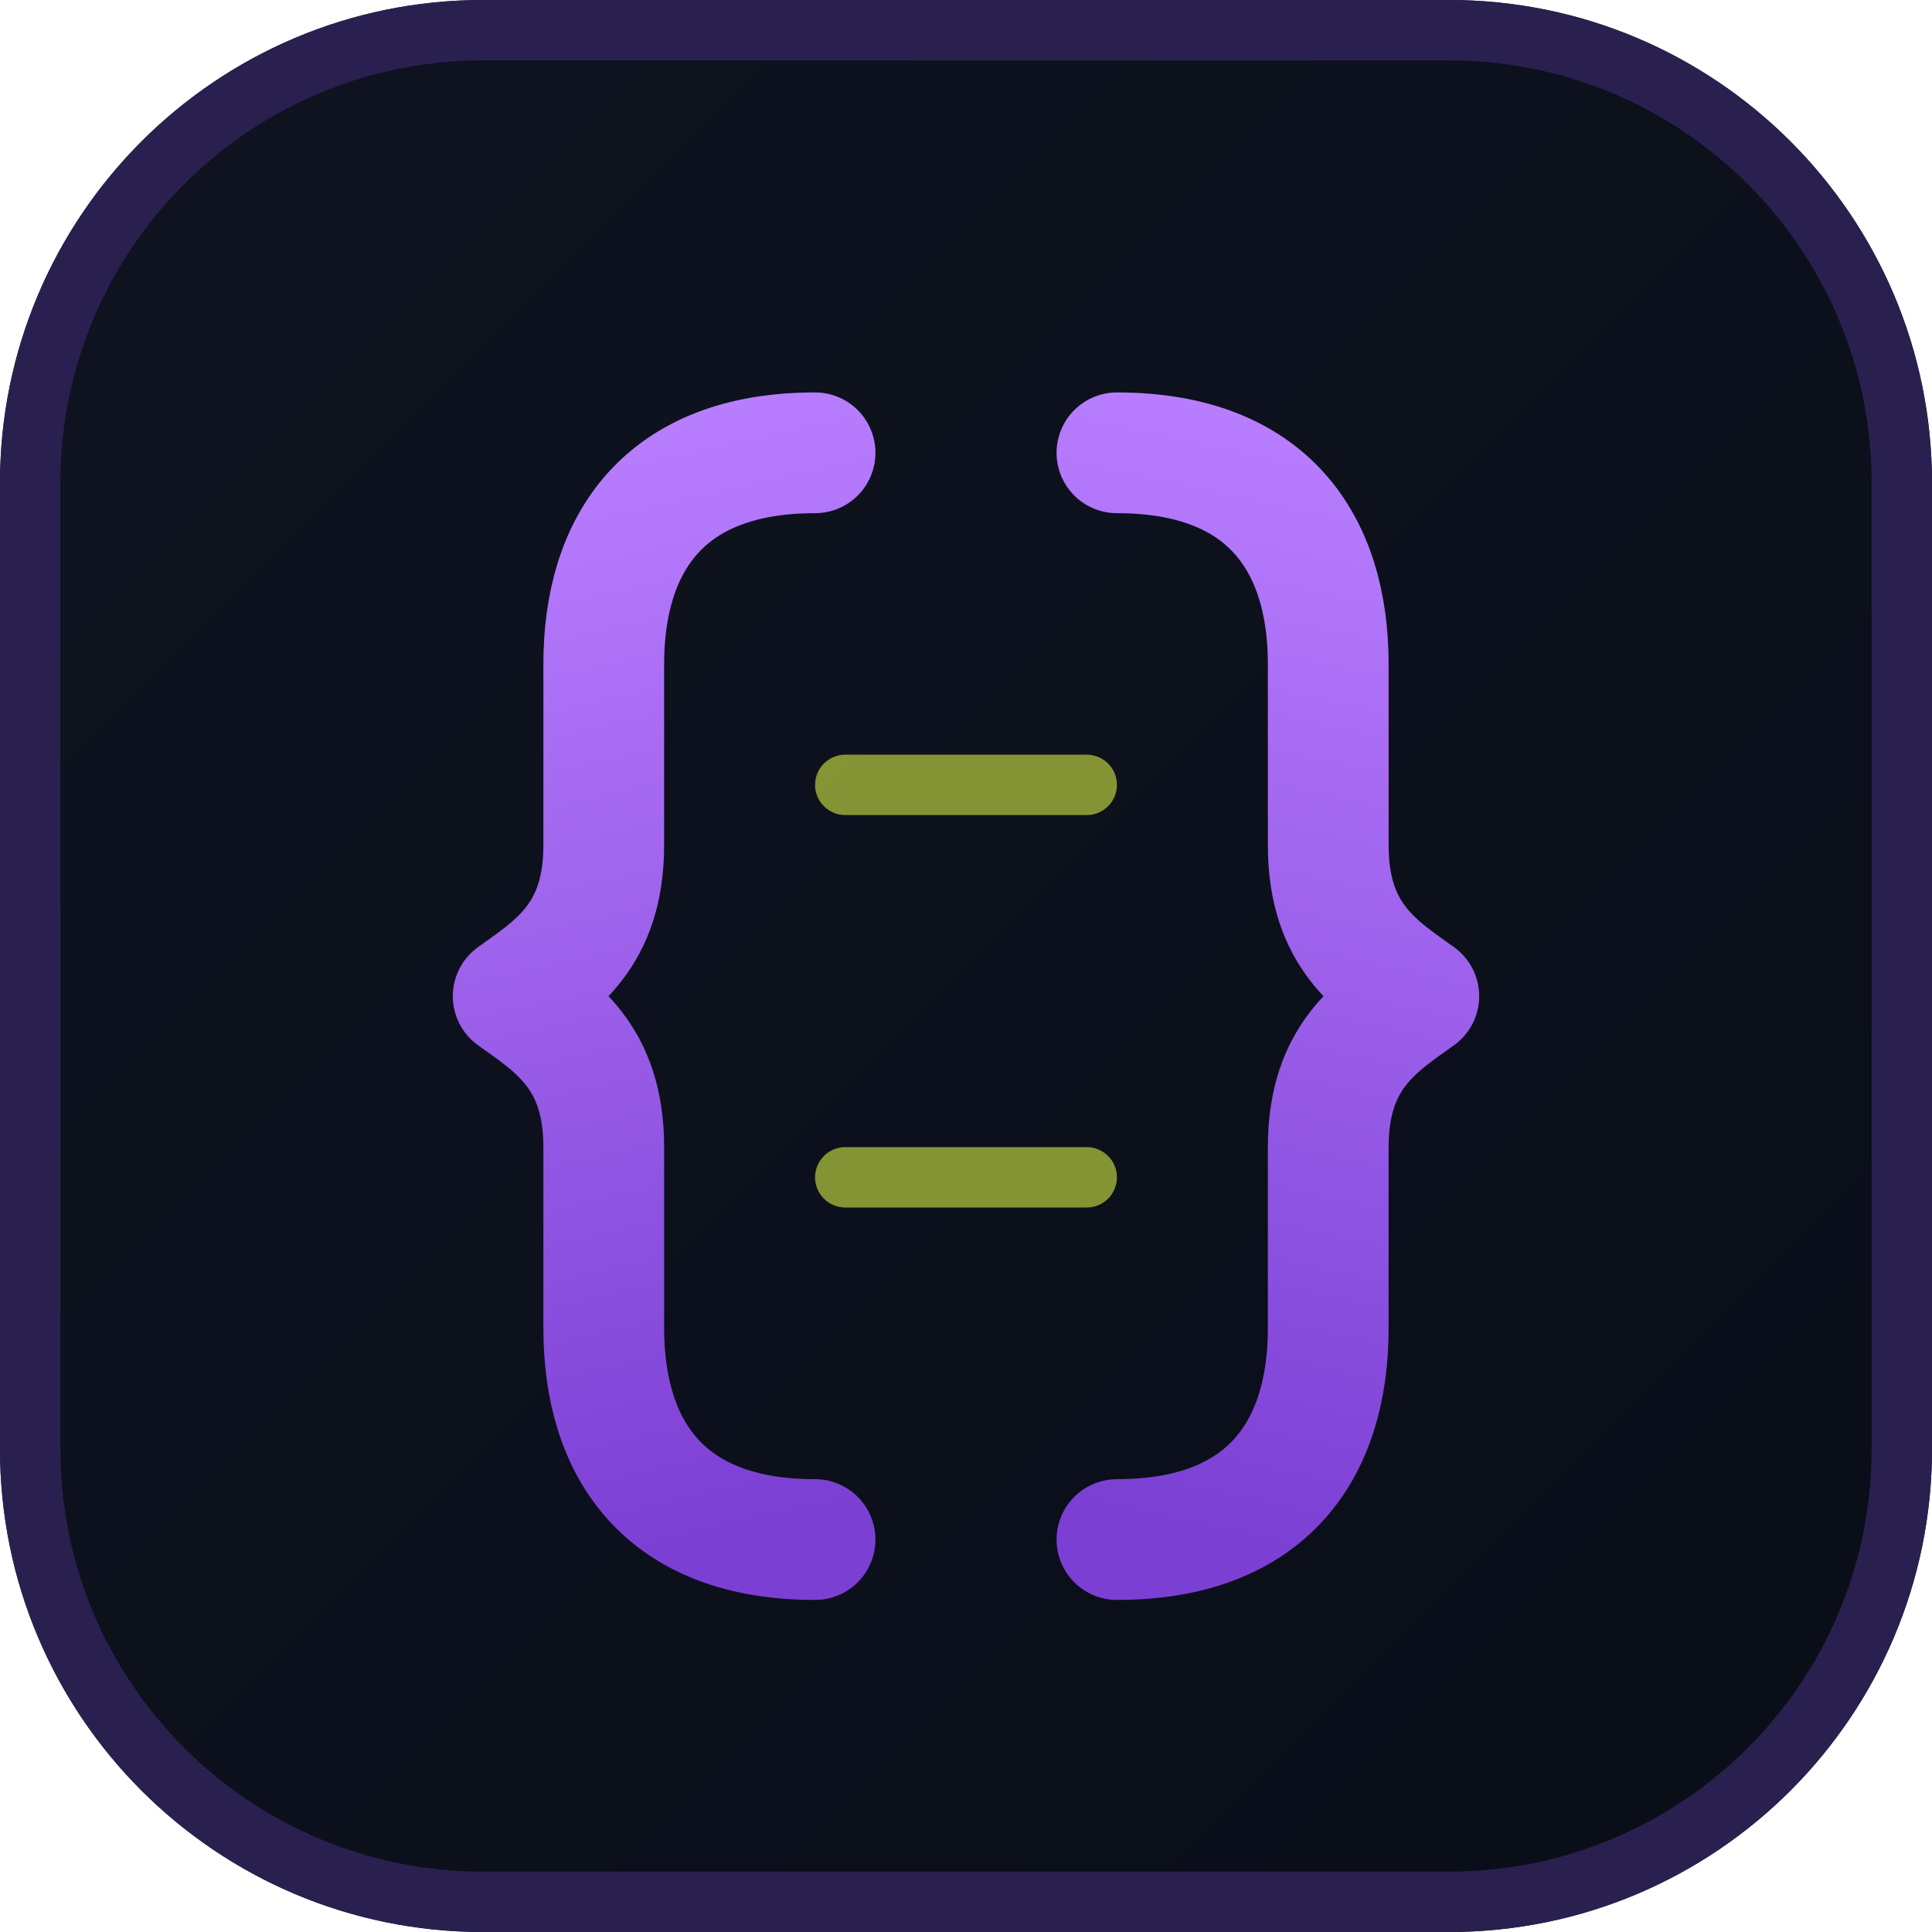
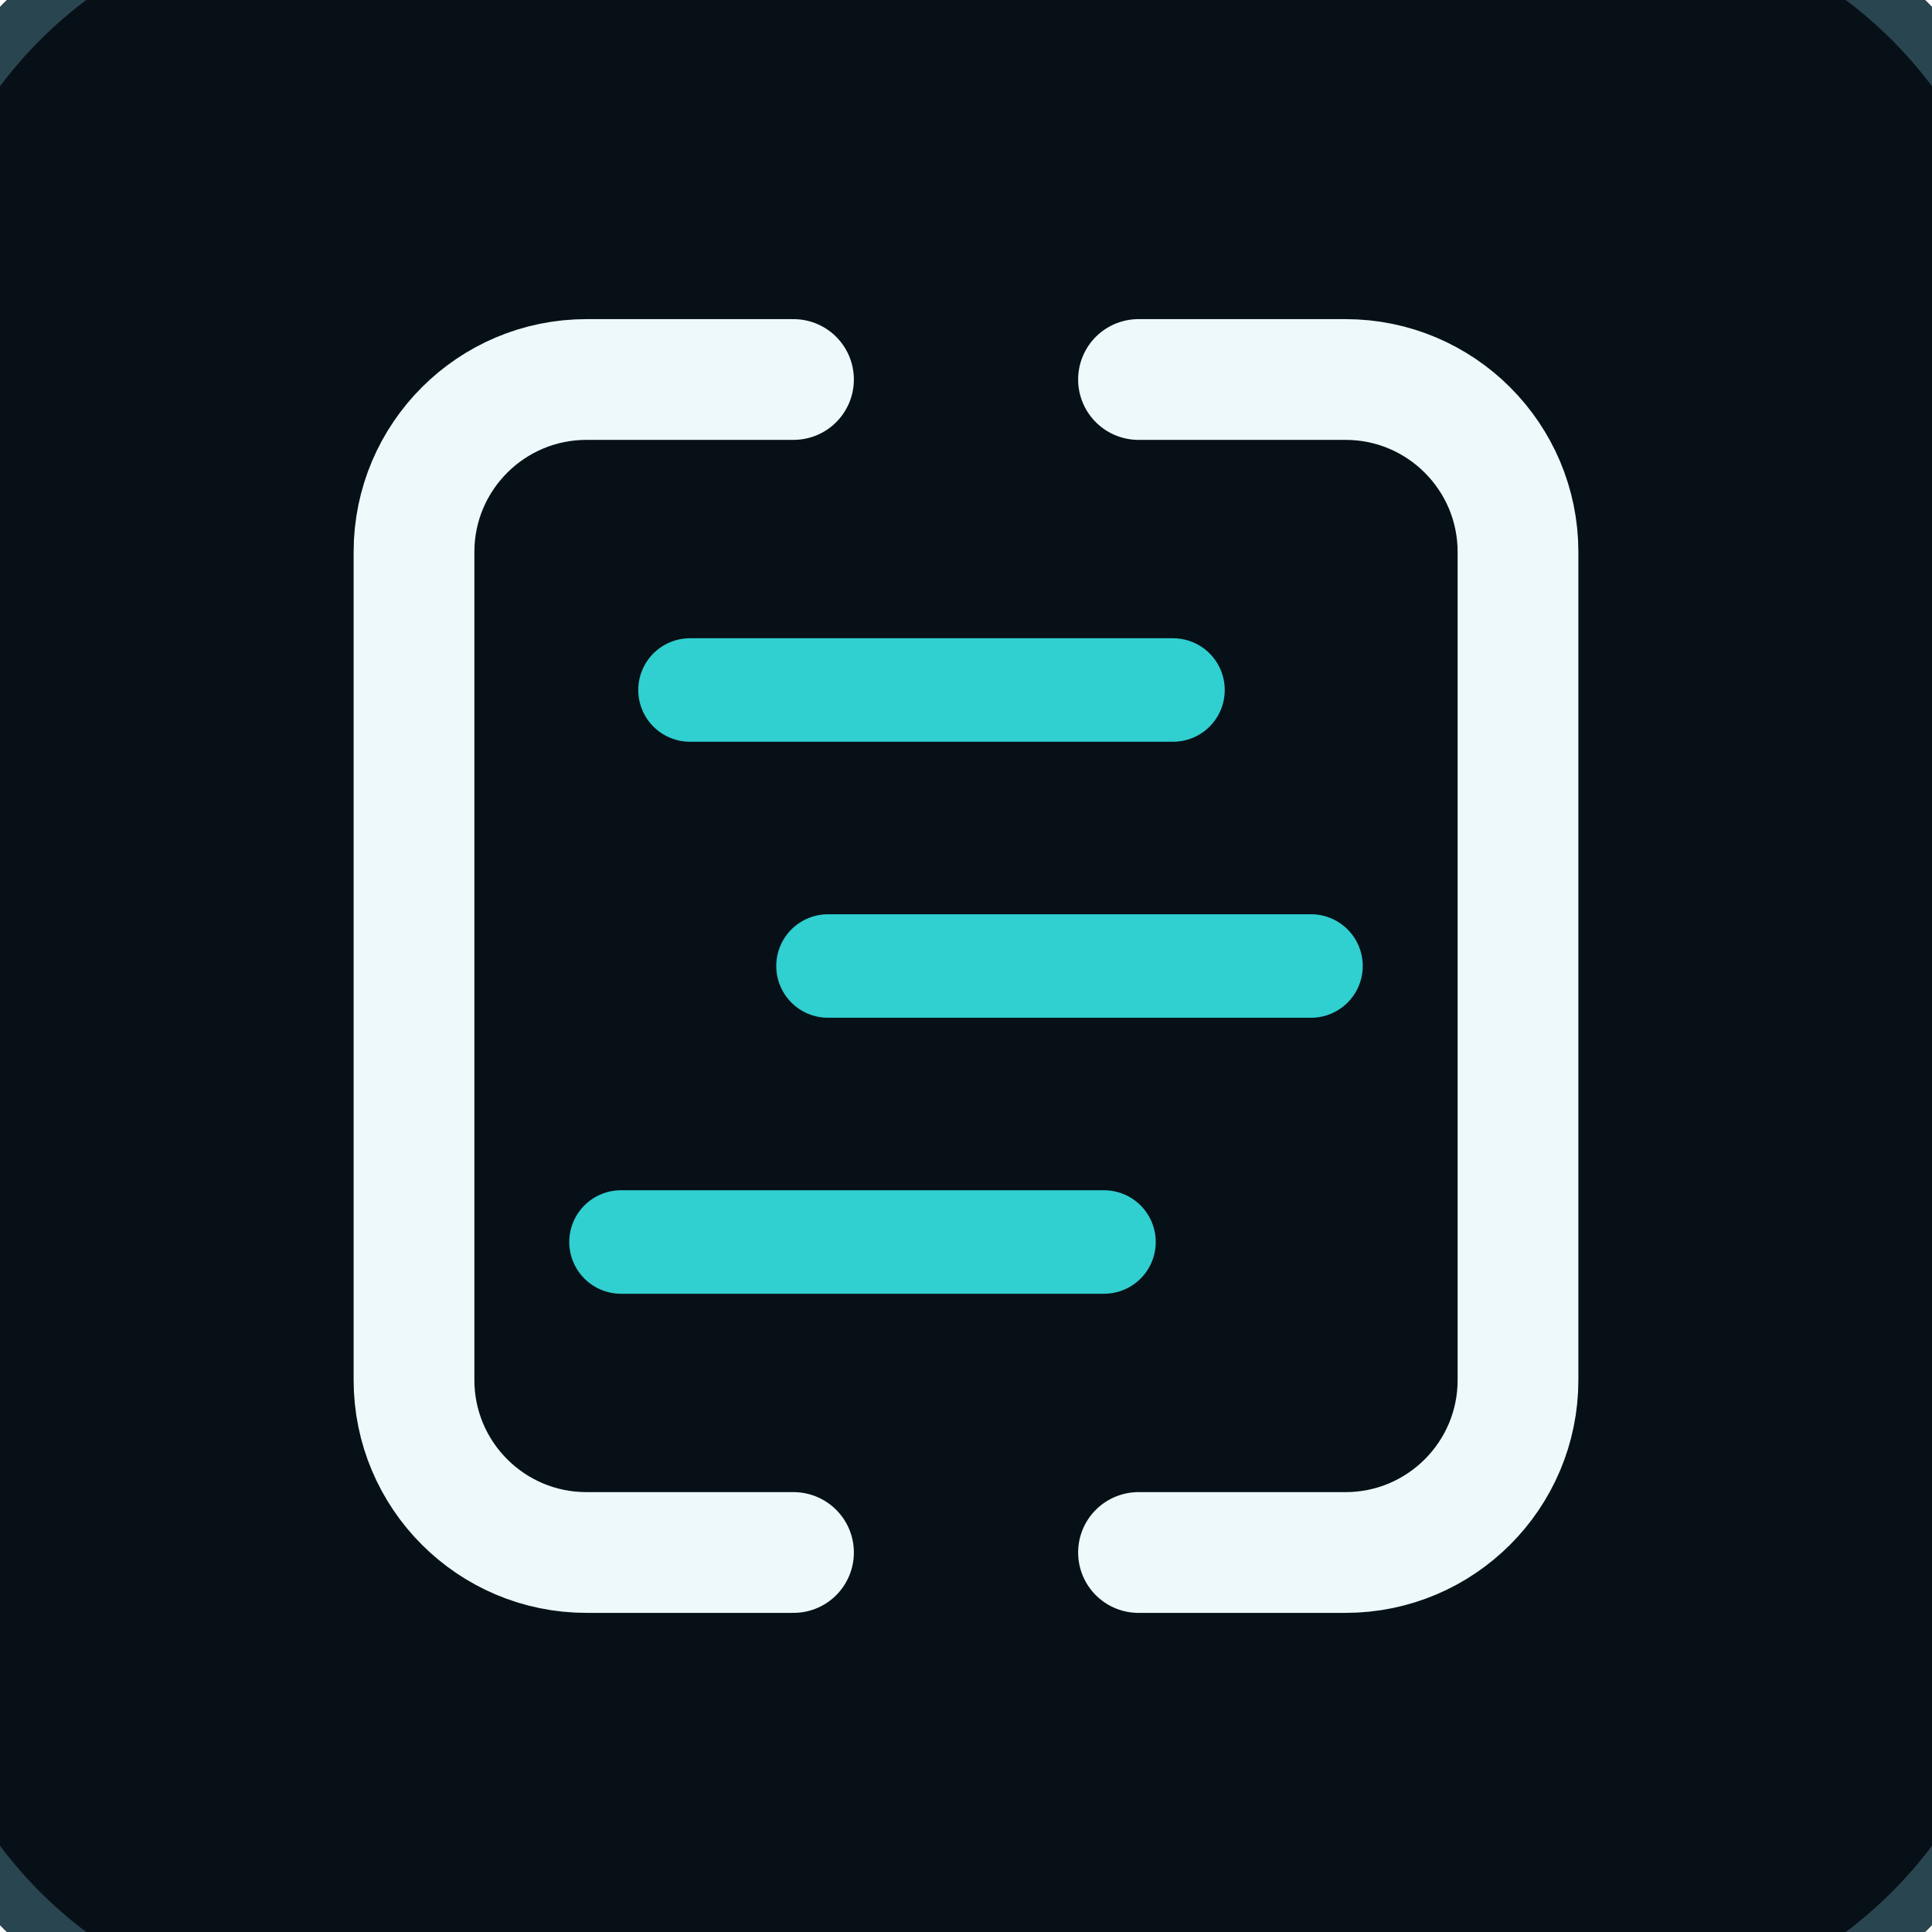
- <svg xmlns="http://www.w3.org/2000/svg" width="32" height="32" viewBox="0 0 32 32" fill="none">
-   <defs>
-     <linearGradient id="bg" x1="0" y1="0" x2="32" y2="32" gradientUnits="userSpaceOnUse">
-       <stop offset="0%" stop-color="#0F1420" />
-       <stop offset="100%" stop-color="#090D18" />
-     </linearGradient>
-     <linearGradient id="accent" x1="16" y1="7" x2="16" y2="25" gradientUnits="userSpaceOnUse">
-       <stop offset="0%" stop-color="#E8FF47" />
-       <stop offset="100%" stop-color="#C4D900" />
-     </linearGradient>
-     <linearGradient id="pL" x1="10" y1="7" x2="14" y2="25" gradientUnits="userSpaceOnUse">
-       <stop offset="0%" stop-color="#B97EFF" />
-       <stop offset="100%" stop-color="#7C3FD4" />
-     </linearGradient>
-     <linearGradient id="pR" x1="22" y1="7" x2="18" y2="25" gradientUnits="userSpaceOnUse">
-       <stop offset="0%" stop-color="#B97EFF" />
-       <stop offset="100%" stop-color="#7C3FD4" />
-     </linearGradient>
-     <filter id="glow" x="-60%" y="-20%" width="220%" height="140%">
-       <feGaussianBlur stdDeviation="1" result="blur" />
-       <feMerge>
-         <feMergeNode in="blur" />
-         <feMergeNode in="SourceGraphic" />
-       </feMerge>
-     </filter>
-   </defs>
-   <rect width="32" height="32" rx="8" fill="url(#bg)" />
-   <rect x="0.5" y="0.5" width="31" height="31" rx="7.5" stroke="#2A2050" stroke-width="1" />
-   <path d="M13.5 7.5 C11 7.5 10 9 10 11 L10 14 C10 15.5 9.2 16 8.5 16.5 C9.2 17 10 17.5 10 19 L10 22 C10 24 11 25.5 13.5 25.5" stroke="url(#pL)" stroke-width="2" stroke-linecap="round" stroke-linejoin="round" />
-   <path d="M18.5 7.5 C21 7.5 22 9 22 11 L22 14 C22 15.5 22.8 16 23.5 16.5 C22.8 17 22 17.5 22 19 L22 22 C22 24 21 25.5 18.5 25.5" stroke="url(#pR)" stroke-width="2" stroke-linecap="round" stroke-linejoin="round" />
-   <line x1="16" y1="8" x2="16" y2="24.5" stroke="url(#accent)" stroke-width="1.6" stroke-linecap="round" filter="url(#glow)" />
-   <line x1="14" y1="13" x2="18" y2="13" stroke="#E8FF47" stroke-width="1" stroke-linecap="round" opacity="0.55" />
-   <line x1="14" y1="19.5" x2="18" y2="19.5" stroke="#E8FF47" stroke-width="1" stroke-linecap="round" opacity="0.55" />
+ <svg xmlns="http://www.w3.org/2000/svg" width="32" height="32" viewBox="4 4 56 56" fill="none">
+   <rect width="64" height="64" rx="14" fill="#081017" />
+   <rect x=".75" y=".75" width="62.5" height="62.5" rx="13.25" stroke="#294550" stroke-width="1.5" />
+   <path d="M27 15H21C18.239 15 16 17.239 16 20V44C16 46.761 18.239 49 21 49H27" stroke="#EDF9FB" stroke-width="3.5" stroke-linecap="round" />
+   <path d="M37 15H43C45.761 15 48 17.239 48 20V44C48 46.761 45.761 49 43 49H37" stroke="#EDF9FB" stroke-width="3.5" stroke-linecap="round" />
+   <path d="M24 24H38M28 32H42M22 40H36" stroke="#30CFD0" stroke-width="3" stroke-linecap="round" />
</svg>
